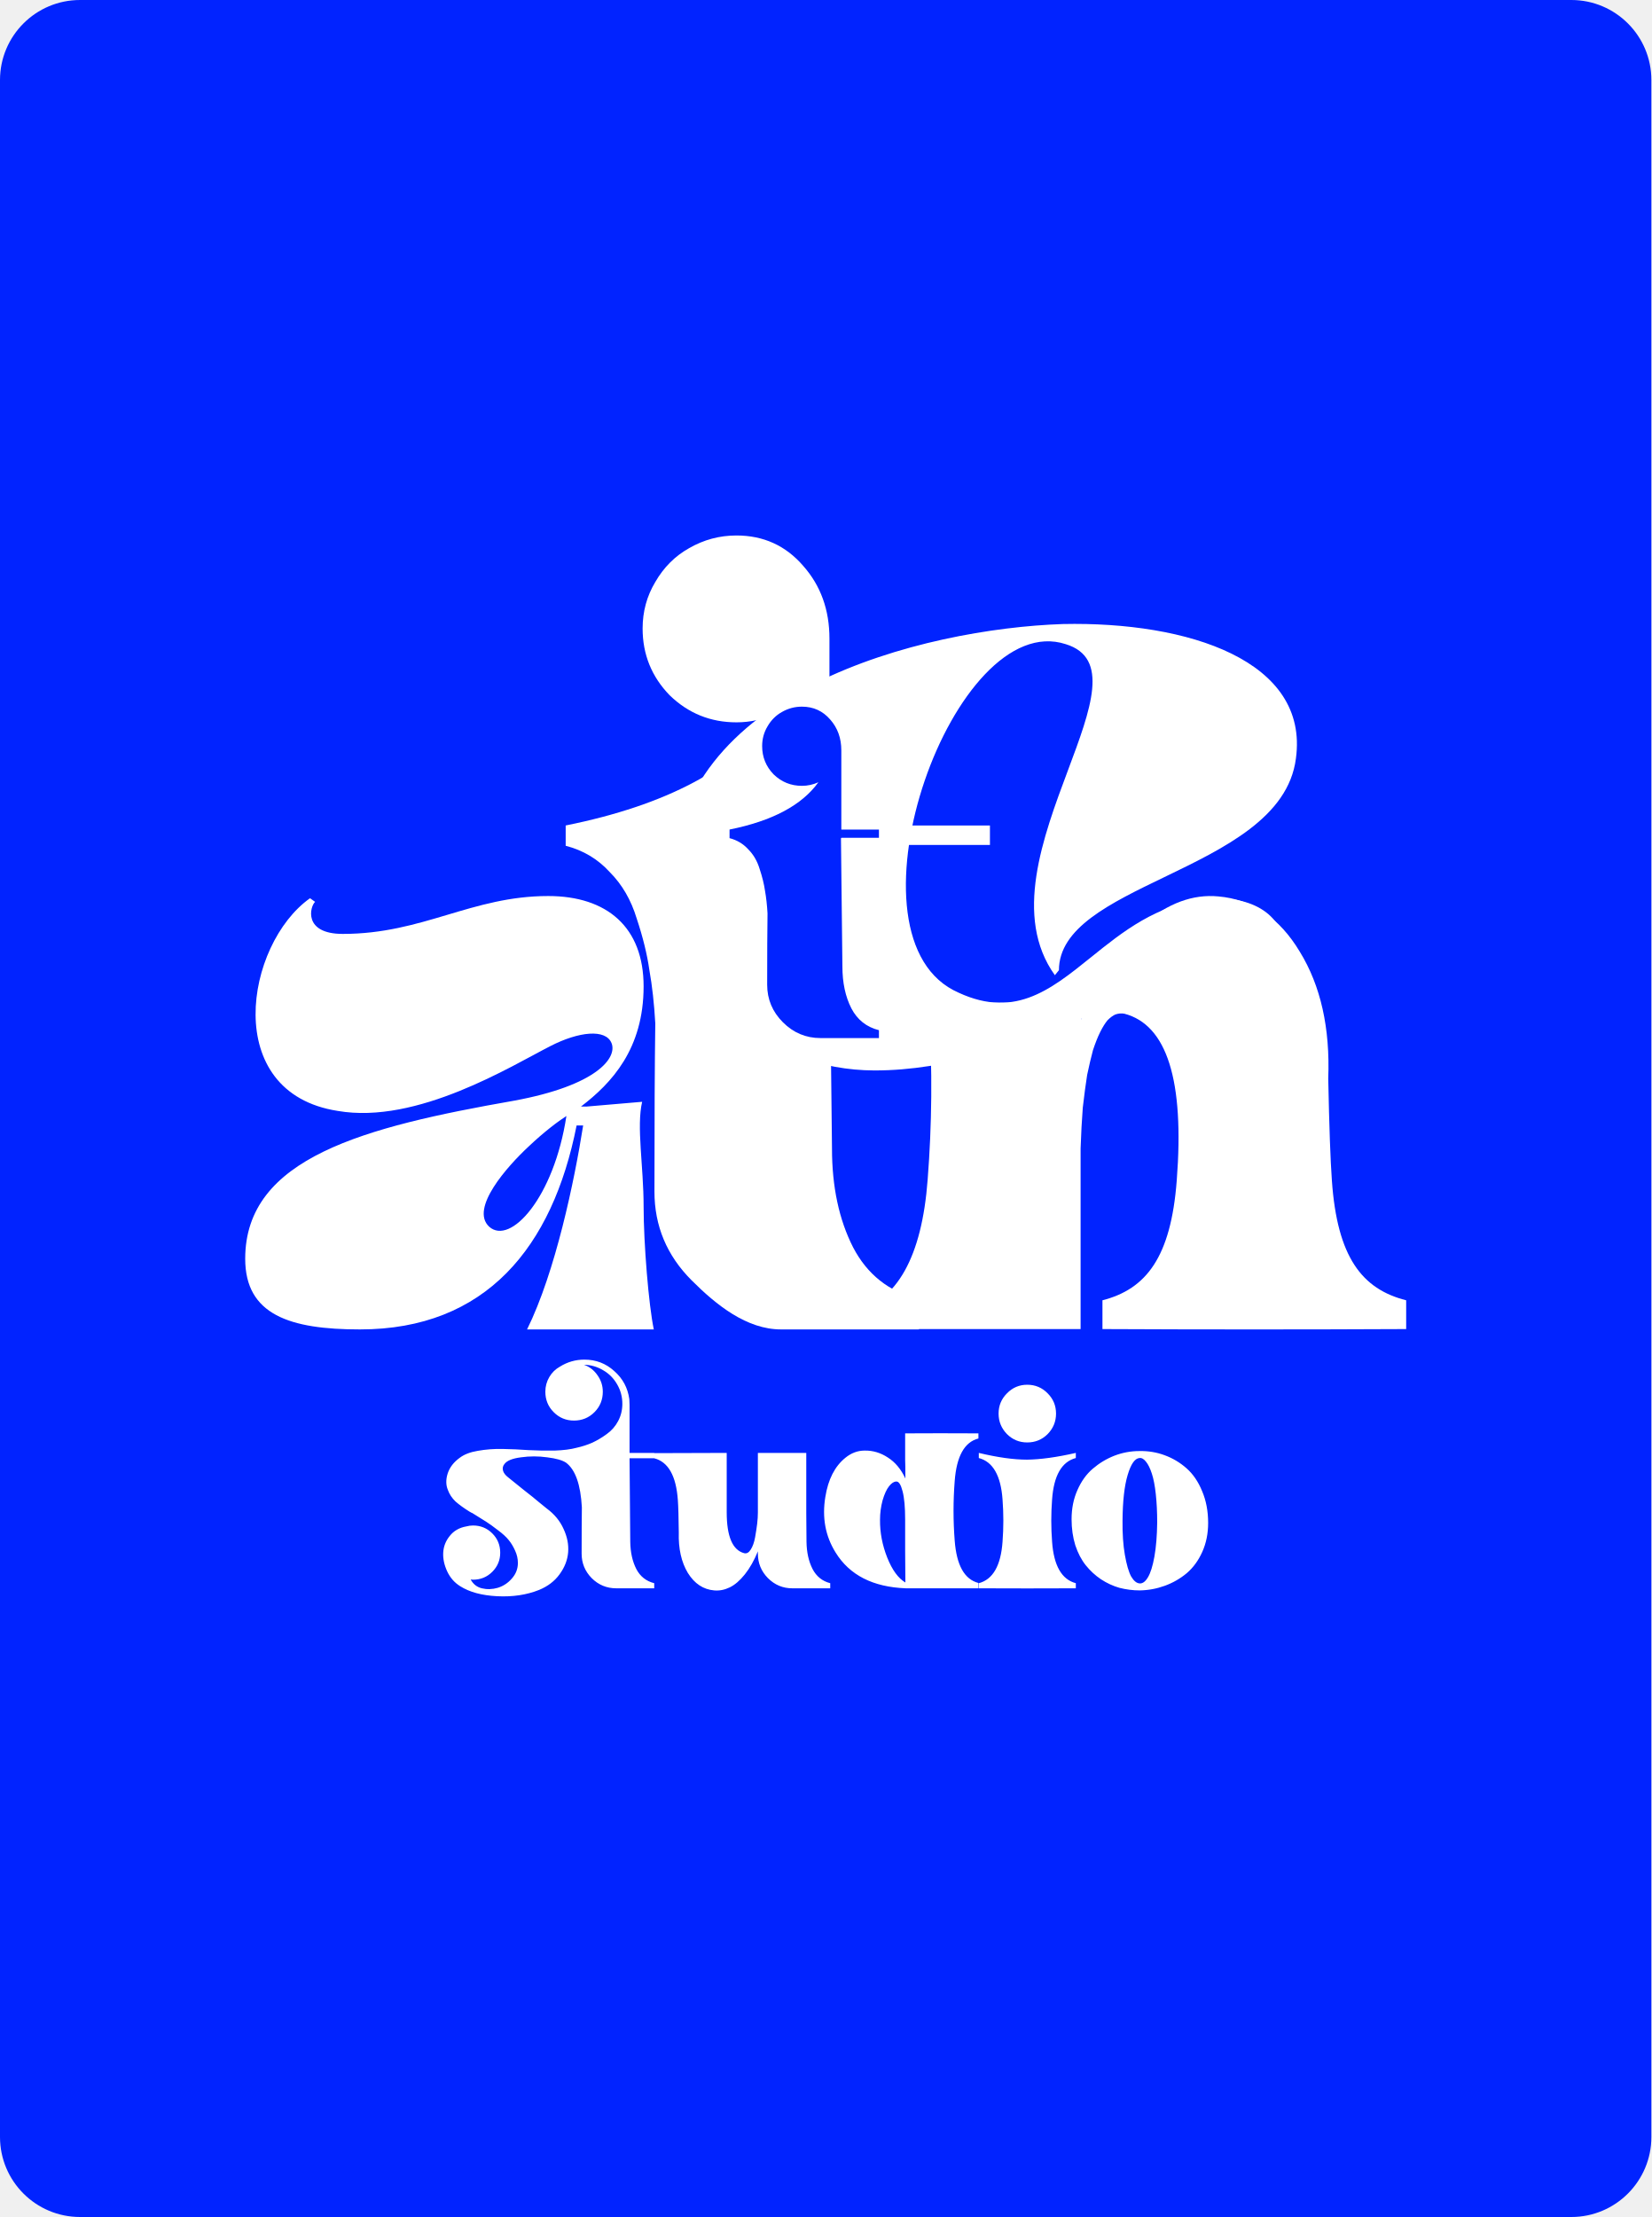
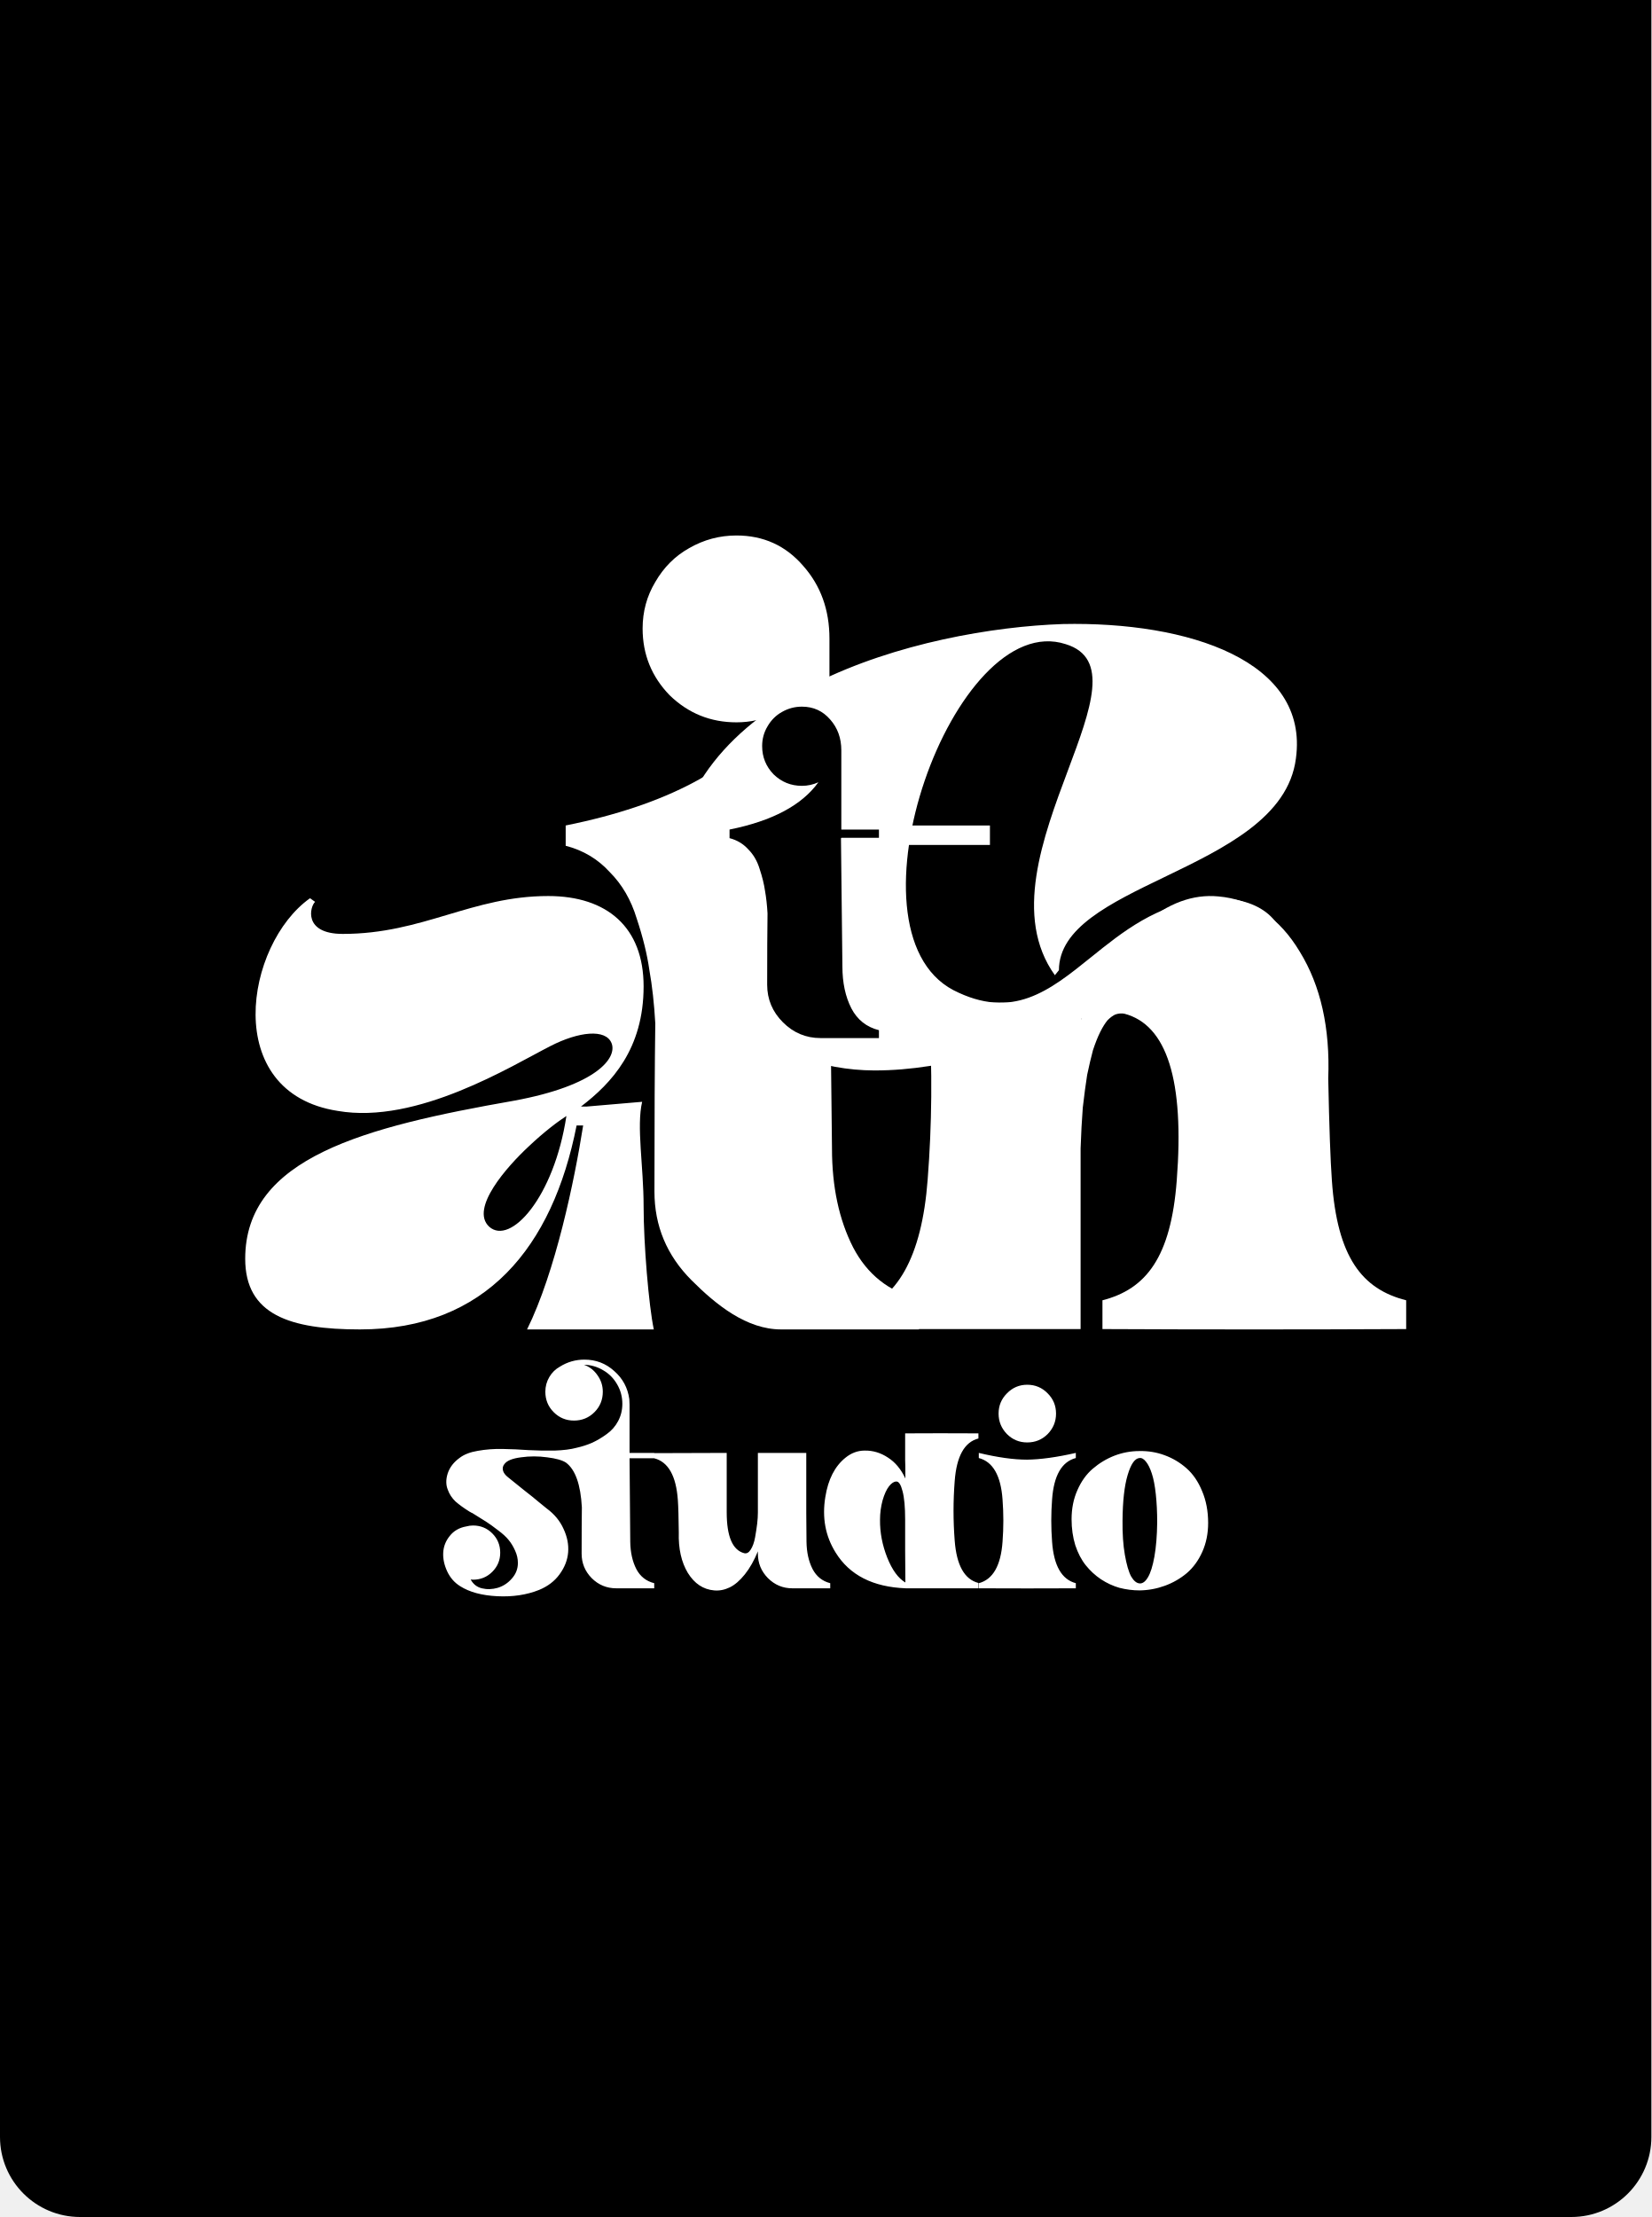
<svg xmlns="http://www.w3.org/2000/svg" width="330" height="443" viewBox="0 0 330 443" fill="none">
-   <rect width="330" height="443" rx="16" fill="#0123FF" />
+   <path d="M0 0H330V427C330 435.837 322.837 443 314 443H16C7.163 443 0 435.837 0 427V0Z" fill="black" />
  <path d="M130.651 265.645H105.326C111.003 254.147 114.787 235.954 116.533 224.892H115.223C110.42 249.198 97.103 265.645 71.924 265.645C57.951 265.645 49 262.734 49 251.527C49 231.296 72.87 225.183 102.706 219.944C119.299 216.887 123.374 211.356 122.21 208.445C121.045 205.534 115.66 206.117 109.984 209.028C102.27 212.957 83.349 224.747 67.484 221.981C44.051 218.343 49 188.651 61.954 179.482L62.972 180.21C61.954 181.083 60.498 186.614 68.503 186.614C84.513 186.614 94.265 179.045 109.547 179.045C121.336 179.045 128.614 185.304 128.614 197.093C128.614 209.61 122.21 216.45 116.097 221.108H117.261L128.322 220.162C127.158 225.11 128.614 233.043 128.614 241.048C128.614 248.47 129.632 260.842 130.651 265.645ZM97.758 245.123C101.979 248.907 110.711 239.301 113.186 223C111.585 224.019 108.674 226.202 105.617 229.113C101.396 233.043 93.828 241.484 97.758 245.123Z" fill="white" />
  <path d="M170.529 265.575H215.94V236.029V229.48C216.037 226.569 216.182 223.852 216.376 221.329C216.667 218.807 216.958 216.623 217.249 214.78C217.638 212.936 218.026 211.286 218.414 209.831C218.899 208.376 219.384 207.163 219.869 206.192C220.354 205.222 220.84 204.446 221.325 203.864C221.907 203.282 222.441 202.893 222.926 202.699C223.508 202.505 224.09 202.457 224.672 202.554C233.211 204.785 236.704 215.898 235.152 235.884C233.987 251.213 229.039 257.591 220.306 259.823V265.575C240.488 265.672 260.719 265.672 280.999 265.575V259.823C272.169 257.591 267.22 251.213 266.153 235.884C265.862 231.906 265.619 225.112 265.425 215.507C265.813 205.417 263.921 196.974 259.749 190.182C255.674 183.391 250.24 179.703 243.448 179.121C238.402 178.636 233.405 180.48 228.457 184.652C223.605 188.823 219.481 195.18 216.085 203.718V200.443C204.291 200.36 197.794 200.318 185.638 200.368C185.715 201.016 185.757 201.726 185.671 202.398C185.667 202.435 185.661 202.472 185.656 202.51C186.334 213.585 186.24 224.663 185.375 235.738C184.211 251.165 179.262 259.996 170.529 262.228V265.575Z" fill="white" />
  <path d="M134.237 176.575C134.181 198.492 153.58 213.841 174.693 213.895C189.632 213.933 203.55 208.568 213.422 204.764C222.019 201.45 226.015 194.874 226.474 198.526C226.815 201.816 230.005 202.721 234.016 203.86C234.985 204.135 236.003 204.424 237.041 204.764C247.884 202.629 256.186 199.04 256.655 190.76C257.278 182.92 250.05 178.679 240.999 179.662C231.176 180.68 224.309 186.212 217.991 191.303C209.692 197.989 202.341 203.912 190.483 197.831C167.592 185.708 190.678 121.424 212.978 128.719C221.831 131.438 218.028 141.595 213.422 153.899C208.41 167.287 202.447 183.215 210.799 194.867L211.606 193.863C211.628 185.411 221.78 180.517 232.693 175.257C244.625 169.505 257.466 163.316 258.966 151.557C261.63 132.06 237.521 124.156 212.385 124.696C184.635 125.631 134.335 137.97 134.237 176.575Z" fill="white" />
  <path d="M165.582 169.002L166.258 229.483C166.258 237.142 167.666 243.731 170.481 249.25C173.297 254.655 177.633 258.091 183.49 259.555L183.631 265.645H156.093C149.223 265.645 143.169 260.794 138.213 255.838C133.258 250.883 130.78 244.969 130.78 238.099C130.78 223.683 130.836 212.476 130.949 204.48C130.724 200.538 130.329 196.99 129.766 193.836C129.316 190.683 128.471 187.248 127.232 183.531C126.106 179.814 124.304 176.717 121.826 174.239C119.461 171.649 116.532 169.903 113.041 169.002C113.041 168.551 113.041 167.876 113.041 166.975C113.041 166.074 113.041 165.398 113.041 164.947C133.201 160.893 147.167 153.459 154.939 142.647C152.461 143.773 149.87 144.336 147.167 144.336C141.986 144.336 137.538 142.534 133.821 138.93C130.217 135.213 128.415 130.765 128.415 125.584C128.415 122.205 129.259 119.108 130.949 116.292C132.638 113.363 134.891 111.111 137.707 109.534C140.635 107.845 143.789 107 147.167 107C152.574 107 157.022 109.027 160.514 113.082C164.005 117.024 165.751 121.867 165.751 127.611V164.947H197.821V168.833H165.751V169.002H165.582Z" fill="white" />
-   <path d="M168.052 167.478L168.339 193.108C168.339 196.354 168.935 199.146 170.129 201.485C171.322 203.775 173.159 205.231 175.641 205.852V207.427H163.972C161.06 207.427 158.554 206.377 156.454 204.276C154.354 202.177 153.304 199.671 153.304 196.759C153.304 190.65 153.328 185.901 153.376 182.512C153.28 180.842 153.113 179.338 152.875 178.002C152.684 176.666 152.326 175.21 151.801 173.635C151.324 172.06 150.56 170.747 149.51 169.697C148.508 168.599 147.267 167.86 145.787 167.478C145.787 167.287 145.787 167.001 145.787 166.619C145.787 166.237 145.787 165.95 145.787 165.76C154.331 164.041 160.249 160.891 163.542 156.309C162.492 156.787 161.394 157.025 160.249 157.025C158.053 157.025 156.168 156.262 154.593 154.734C153.066 153.159 152.302 151.274 152.302 149.078C152.302 147.647 152.66 146.334 153.376 145.141C154.092 143.9 155.046 142.945 156.24 142.277C157.481 141.561 158.817 141.203 160.249 141.203C162.54 141.203 164.425 142.062 165.905 143.781C167.384 145.451 168.124 147.503 168.124 149.938V165.76H175.641V167.406H168.124V167.478H168.052Z" fill="#0123FF" />
+   <path d="M168.052 167.478L168.339 193.108C168.339 196.354 168.935 199.146 170.129 201.485C171.322 203.775 173.159 205.231 175.641 205.852V207.427H163.972C161.06 207.427 158.554 206.377 156.454 204.276C154.354 202.177 153.304 199.671 153.304 196.759C153.304 190.65 153.328 185.901 153.376 182.512C153.28 180.842 153.113 179.338 152.875 178.002C152.684 176.666 152.326 175.21 151.801 173.635C151.324 172.06 150.56 170.747 149.51 169.697C148.508 168.599 147.267 167.86 145.787 167.478C145.787 167.287 145.787 167.001 145.787 166.619C145.787 166.237 145.787 165.95 145.787 165.76C154.331 164.041 160.249 160.891 163.542 156.309C162.492 156.787 161.394 157.025 160.249 157.025C158.053 157.025 156.168 156.262 154.593 154.734C153.066 153.159 152.302 151.274 152.302 149.078C152.302 147.647 152.66 146.334 153.376 145.141C154.092 143.9 155.046 142.945 156.24 142.277C157.481 141.561 158.817 141.203 160.249 141.203C162.54 141.203 164.425 142.062 165.905 143.781C167.384 145.451 168.124 147.503 168.124 149.938V165.76H175.641V167.406H168.124V167.478H168.052Z" fill="black" />
  <path d="M125.945 308.078C125.976 310.185 126.379 311.998 127.154 313.517C127.929 315.005 129.122 315.95 130.734 316.353V317.375H123.156C121.235 317.375 119.592 316.694 118.228 315.33C116.896 313.966 116.229 312.339 116.229 310.449C116.229 306.482 116.245 303.398 116.276 301.198C116.028 296.642 114.974 293.667 113.115 292.272C112.371 291.776 111.116 291.42 109.349 291.203C107.583 290.955 105.832 290.955 104.096 291.203C102.392 291.42 101.291 291.869 100.795 292.551C100.486 292.923 100.393 293.357 100.517 293.853C100.641 294.317 100.981 294.767 101.539 295.201C102.407 295.883 103.445 296.719 104.654 297.711C105.894 298.672 106.932 299.509 107.769 300.221C108.636 300.934 109.132 301.337 109.256 301.43C110.775 302.546 111.891 303.894 112.603 305.475C113.347 307.055 113.657 308.62 113.533 310.17C113.409 311.719 112.836 313.192 111.813 314.586C110.821 315.95 109.458 316.988 107.722 317.701C105.243 318.693 102.454 319.111 99.354 318.956C96.286 318.801 93.822 318.135 91.963 316.957C90.816 316.244 89.948 315.252 89.359 313.982C88.771 312.711 88.507 311.471 88.569 310.263C88.631 309.023 89.065 307.907 89.871 306.916C90.677 305.893 91.777 305.258 93.171 305.01C93.636 304.886 94.086 304.824 94.52 304.824C96.038 304.824 97.324 305.351 98.378 306.404C99.432 307.458 99.959 308.744 99.959 310.263C99.959 311.75 99.432 313.021 98.378 314.075C97.324 315.129 96.038 315.655 94.52 315.655C94.365 315.655 94.21 315.64 94.055 315.609C94.551 316.539 95.294 317.127 96.286 317.375C97.309 317.623 98.363 317.592 99.447 317.282C100.563 316.942 101.508 316.322 102.283 315.423C103.089 314.524 103.492 313.486 103.492 312.308C103.492 311.471 103.306 310.65 102.934 309.844C102.562 309.008 102.128 308.295 101.632 307.706C101.167 307.117 100.455 306.466 99.494 305.753C98.533 305.01 97.758 304.452 97.169 304.08C96.581 303.708 95.713 303.166 94.566 302.453C94.473 302.391 94.396 302.344 94.334 302.313C94.272 302.282 94.194 302.251 94.101 302.22C94.039 302.158 93.962 302.112 93.869 302.081C92.722 301.368 91.777 300.686 91.033 300.035C90.32 299.354 89.809 298.579 89.499 297.711C89.096 296.75 89.081 295.666 89.453 294.457C89.855 293.217 90.661 292.164 91.87 291.296C92.769 290.614 93.977 290.149 95.496 289.901C97.046 289.622 98.688 289.498 100.424 289.529C102.159 289.56 103.895 289.638 105.63 289.762C107.366 289.855 109.101 289.886 110.837 289.855C112.603 289.793 114.06 289.607 115.207 289.297C116.322 289.049 117.376 288.708 118.368 288.274C119.36 287.809 120.32 287.236 121.25 286.554C122.211 285.872 122.97 285.004 123.528 283.951C124.086 282.897 124.365 281.75 124.365 280.511C124.365 279.116 124.024 277.83 123.342 276.652C122.66 275.443 121.73 274.498 120.553 273.816C119.375 273.104 118.089 272.732 116.694 272.701C117.81 273.104 118.709 273.801 119.391 274.793C120.103 275.784 120.46 276.885 120.46 278.093C120.46 279.705 119.902 281.068 118.786 282.184C117.671 283.3 116.307 283.858 114.695 283.858C113.115 283.858 111.767 283.3 110.651 282.184C109.535 281.068 108.977 279.705 108.977 278.093C108.977 277.04 109.241 276.063 109.768 275.165C110.294 274.266 111.007 273.568 111.906 273.073C113.394 272.143 115.021 271.678 116.787 271.678C119.081 271.678 121.064 272.437 122.738 273.956C124.442 275.443 125.45 277.318 125.759 279.581C125.79 279.953 125.806 280.325 125.806 280.697V290.32H130.734V291.389H125.806C125.806 292.752 125.852 298.315 125.945 308.078ZM151.449 302.22V290.32C154.704 290.32 157.927 290.32 161.119 290.32V302.406C161.119 302.809 161.134 304.7 161.165 308.078C161.196 310.185 161.599 311.998 162.374 313.517C163.149 315.005 164.326 315.95 165.907 316.353V317.375H158.33C156.439 317.375 154.812 316.694 153.448 315.33C152.116 313.966 151.449 312.339 151.449 310.449V309.984C150.706 311.812 149.838 313.346 148.846 314.586C147.854 315.826 146.847 316.694 145.824 317.189C144.802 317.685 143.763 317.887 142.71 317.794C140.54 317.608 138.789 316.446 137.457 314.307C136.155 312.138 135.551 309.442 135.644 306.218C135.613 303.181 135.551 301.027 135.458 299.757C135.117 294.891 133.536 292.102 130.716 291.389V290.366C136.077 290.335 140.912 290.32 145.22 290.32V302.174C145.22 307.009 146.382 309.736 148.707 310.356C149.202 310.48 149.636 310.247 150.008 309.658C150.411 309.039 150.706 308.217 150.892 307.195C151.077 306.141 151.217 305.227 151.31 304.452C151.403 303.646 151.449 302.902 151.449 302.22ZM182.086 317.375H182.04C181.451 317.375 181.11 317.375 181.017 317.375C174.447 317.127 169.767 314.741 166.978 310.216C164.932 306.931 164.25 303.228 164.932 299.106C165.49 295.604 166.823 293 168.93 291.296C170.108 290.335 171.394 289.855 172.789 289.855C174.431 289.824 175.981 290.289 177.437 291.249C178.894 292.179 180.056 293.574 180.924 295.433C180.924 293.512 180.909 292.272 180.878 291.714V286.415C185.278 286.384 190.16 286.384 195.521 286.415V287.437C192.732 288.15 191.151 290.986 190.779 295.945C190.47 299.912 190.47 303.878 190.779 307.845C191.151 312.773 192.732 315.593 195.521 316.306V317.375C190.47 317.375 185.991 317.375 182.086 317.375ZM175.857 303.662C175.826 306.203 176.306 308.729 177.298 311.239C178.29 313.718 179.498 315.376 180.924 316.213C180.924 315.655 180.909 313.532 180.878 309.844C180.878 306.125 180.878 304.049 180.878 303.615C180.878 301.167 180.707 299.292 180.366 297.99C180.025 296.657 179.607 296.007 179.111 296.038C178.646 296.038 178.166 296.347 177.67 296.967C177.174 297.587 176.74 298.532 176.368 299.803C176.027 301.074 175.857 302.36 175.857 303.662ZM210.241 308.078C210.582 312.851 212.163 315.609 214.983 316.353V317.375C208.506 317.406 202.044 317.406 195.597 317.375V316.353C198.418 315.609 199.998 312.851 200.339 308.078C200.556 305.258 200.556 302.437 200.339 299.617C199.998 294.844 198.418 292.086 195.597 291.342V290.32C199.347 291.218 202.555 291.668 205.22 291.668C207.917 291.637 211.171 291.187 214.983 290.32V291.342C212.163 292.086 210.582 294.844 210.241 299.617C210.024 302.437 210.024 305.258 210.241 308.078ZM201.222 286.554C200.107 285.407 199.549 284.044 199.549 282.463C199.549 280.883 200.107 279.534 201.222 278.419C202.338 277.272 203.686 276.699 205.267 276.699C206.879 276.699 208.242 277.272 209.358 278.419C210.474 279.534 211.031 280.883 211.031 282.463C211.031 284.044 210.474 285.407 209.358 286.554C208.242 287.67 206.879 288.228 205.267 288.228C203.686 288.228 202.338 287.67 201.222 286.554ZM241.426 304.312C241.426 306.42 241.038 308.341 240.263 310.077C239.489 311.812 238.45 313.238 237.149 314.354C235.847 315.438 234.391 316.275 232.779 316.864C231.167 317.453 229.494 317.763 227.758 317.794C226.395 317.794 225.047 317.623 223.714 317.282C222.412 316.911 221.173 316.337 219.995 315.562C218.848 314.788 217.841 313.858 216.973 312.773C216.105 311.688 215.408 310.356 214.881 308.775C214.385 307.164 214.137 305.428 214.137 303.569C214.137 301.43 214.525 299.493 215.3 297.758C216.074 295.991 217.097 294.565 218.368 293.481C219.669 292.365 221.111 291.497 222.691 290.877C224.303 290.258 225.976 289.948 227.712 289.948C229.478 289.917 231.152 290.196 232.732 290.784C234.344 291.373 235.801 292.241 237.102 293.388C238.404 294.534 239.442 296.053 240.217 297.944C241.023 299.834 241.426 301.957 241.426 304.312ZM227.712 291.342C226.782 291.404 225.992 292.535 225.341 294.736C224.69 296.905 224.349 299.943 224.318 303.847C224.287 306.451 224.442 308.729 224.783 310.681C225.124 312.634 225.542 314.075 226.038 315.005C226.565 315.903 227.138 316.368 227.758 316.399C228.347 316.43 228.889 316.027 229.385 315.191C229.912 314.323 230.346 312.944 230.687 311.053C231.028 309.132 231.214 306.854 231.245 304.219C231.245 302.143 231.152 300.252 230.966 298.548C230.78 296.843 230.517 295.48 230.176 294.457C229.835 293.403 229.447 292.613 229.013 292.086C228.58 291.528 228.146 291.28 227.712 291.342Z" fill="white" />
</svg>
